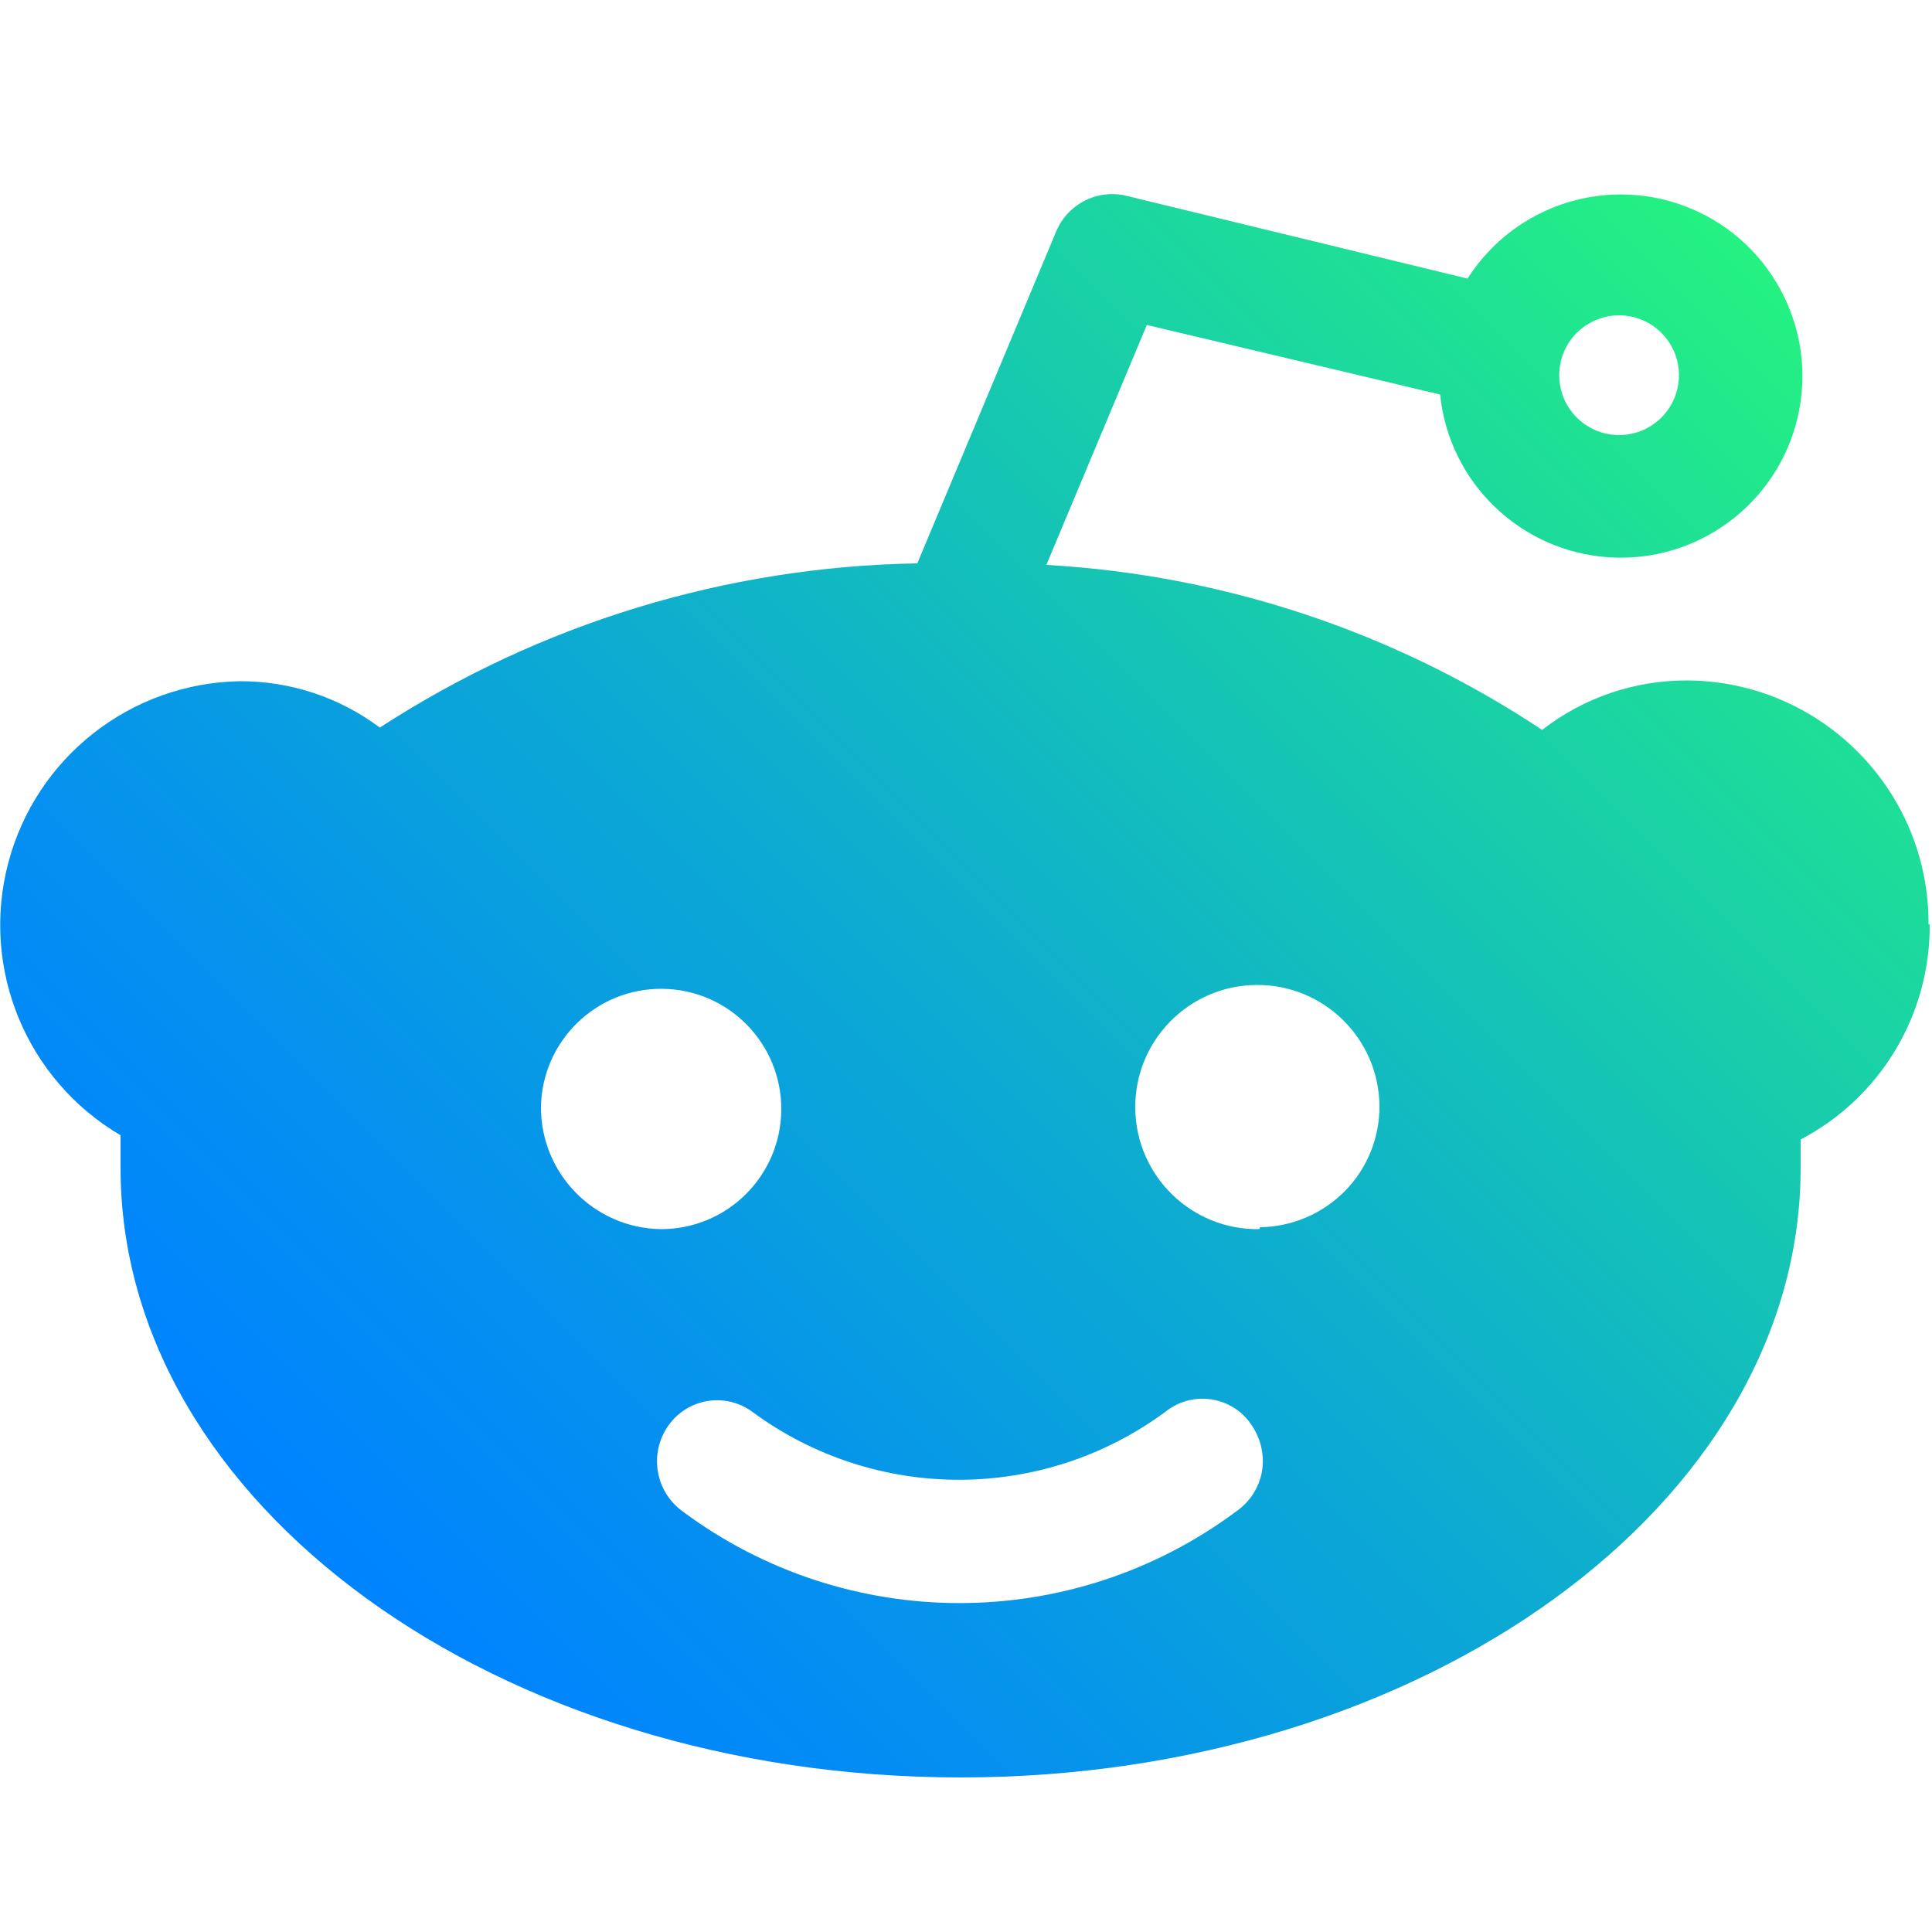
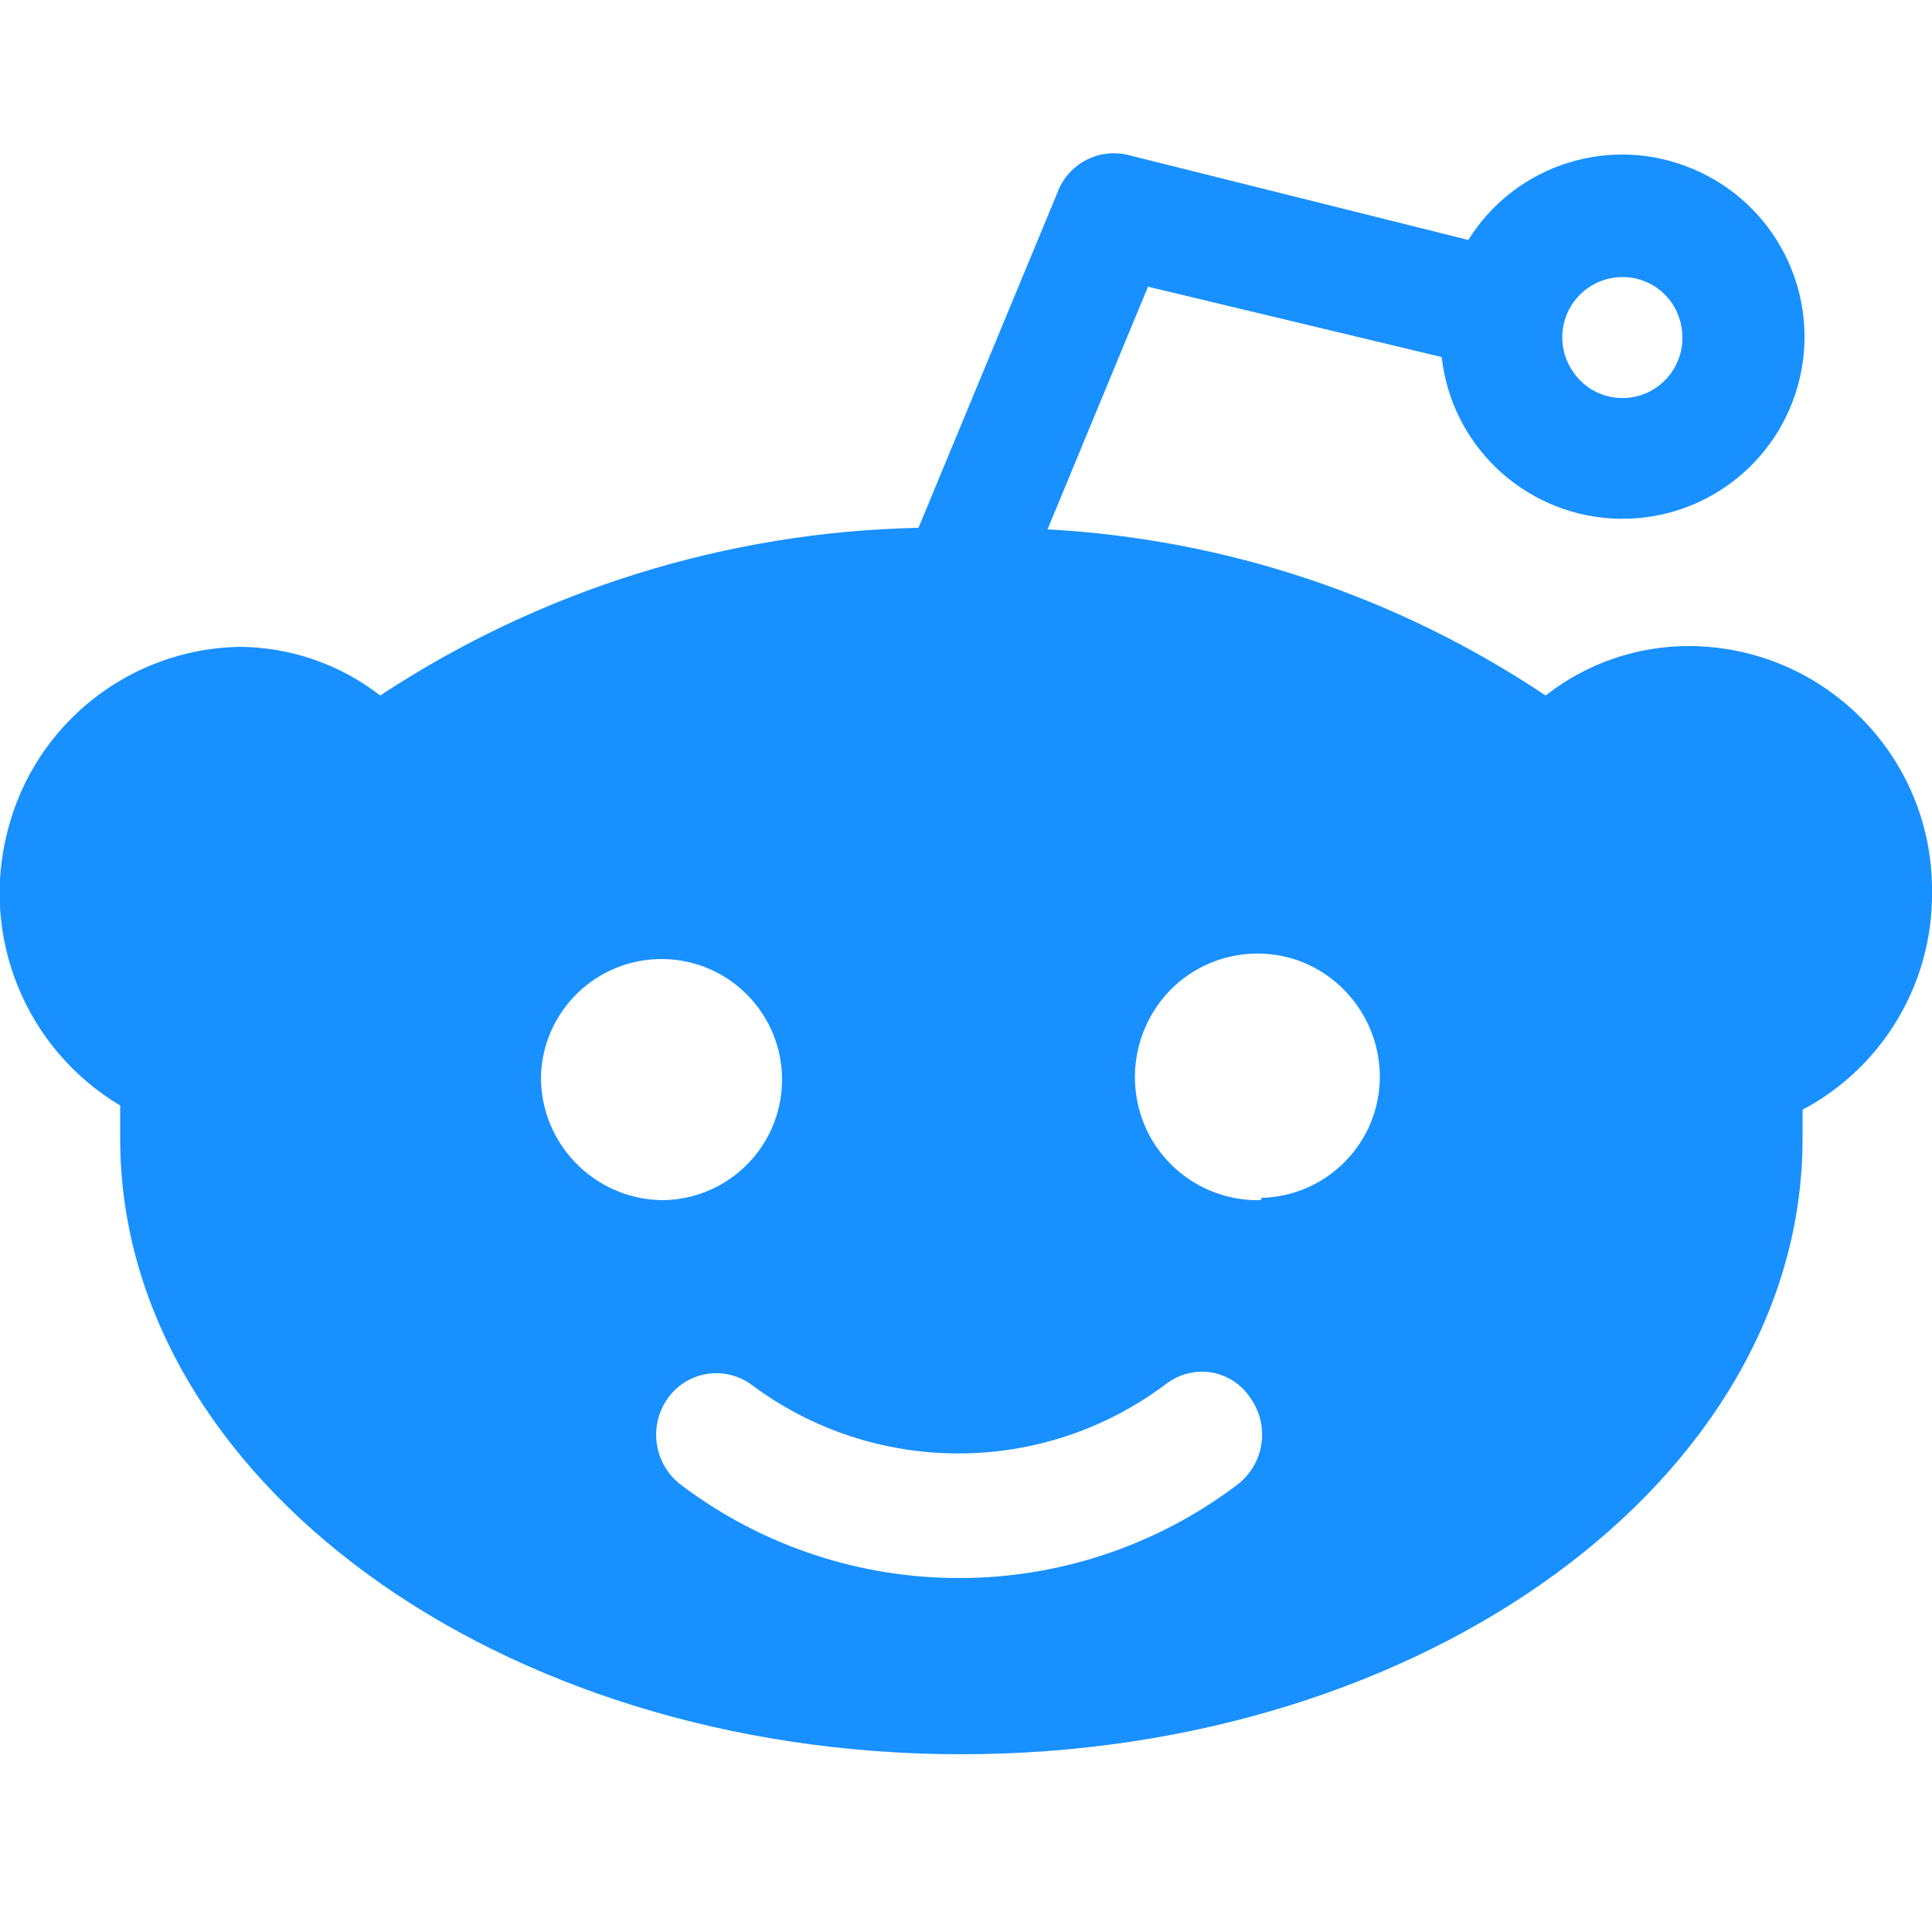
<svg xmlns="http://www.w3.org/2000/svg" id="Layer_1" data-name="Layer 1" viewBox="0 0 50 50">
-   <defs>
-     <style>.cls-1{fill:url(#linear-gradient);}</style>
-     <linearGradient id="linear-gradient" x1="9.71" y1="41.92" x2="45.27" y2="6.36" gradientUnits="userSpaceOnUse">
-       <stop offset="0" stop-color="#0083ff" />
-       <stop offset="0.16" stop-color="#048ff1" />
-       <stop offset="0.47" stop-color="#0eafcd" />
-       <stop offset="0.88" stop-color="#1fe293" />
-       <stop offset="1" stop-color="#24f281" />
-     </linearGradient>
-   </defs>
-   <g id="Page-1">
-     <g id="iPhone-8">
+   <g id="Page-2">
+     <g id="Token-">
      <g id="reddit">
-         <path id="Fill_4" data-name="Fill 4" class="cls-1" d="M32.59,31.81a3.16,3.16,0,1,1,3.11-3.2,3.11,3.11,0,0,1-.89,2.21,3.14,3.14,0,0,1-2.2.94ZM32,39.11a12,12,0,0,1-14.34,0,1.6,1.6,0,0,1-.36-2.22,1.54,1.54,0,0,1,2.16-.36,9,9,0,0,0,10.71,0,1.53,1.53,0,0,1,2.15.25l.07.1a1.65,1.65,0,0,1,.27,1.2A1.6,1.6,0,0,1,32,39.11ZM14,28.65a3.11,3.11,0,1,1,3.1,3.16A3.15,3.15,0,0,1,14,28.65ZM41.91,8.16a1.55,1.55,0,1,1-1.12.47A1.57,1.57,0,0,1,41.91,8.16Zm8,15.76a6.28,6.28,0,0,0-6.22-6.31,6.08,6.08,0,0,0-3.78,1.28,25.81,25.81,0,0,0-12.83-4.27l2.6-6.21,7.59,1.8a4.7,4.7,0,1,0,.71-3L29.12,5.06A1.57,1.57,0,0,0,27.33,6l-3.59,8.58A26.34,26.34,0,0,0,9.83,18.83a6,6,0,0,0-3.63-1.2A6.31,6.31,0,0,0,3.12,29.38v.85C3.12,38.92,12.87,46,24.86,46S46.6,38.92,46.6,30.23v-.74A6.23,6.23,0,0,0,49.94,23.92Z" />
+         <path id="Fill_4" data-name="Fill 4" d="M32.63,31.06a3.18,3.18,0,0,1-3-1.92,3.23,3.23,0,0,1,.64-3.5,3.17,3.17,0,0,1,3.44-.74,3.21,3.21,0,0,1,2,2.93A3.14,3.14,0,0,1,32.65,31ZM32,38.44a11.94,11.94,0,0,1-14.36,0,1.63,1.63,0,0,1-.36-2.25,1.54,1.54,0,0,1,2.16-.36,8.94,8.94,0,0,0,10.72,0,1.54,1.54,0,0,1,1.13-.32,1.51,1.51,0,0,1,1,.57l.07.1A1.63,1.63,0,0,1,32,38.44ZM14,27.87a3.12,3.12,0,1,1,3.11,3.19A3.18,3.18,0,0,1,14,27.87ZM42,7.17a1.54,1.54,0,0,1,1.51,1.26,1.56,1.56,0,0,1-.92,1.75,1.54,1.54,0,0,1-1.88-.56A1.56,1.56,0,0,1,42,7.17Zm8,15.92a6.31,6.31,0,0,0-6.23-6.37A6,6,0,0,0,40,18,25.64,25.64,0,0,0,27.11,13.7l2.6-6.28,7.6,1.82a4.71,4.71,0,1,0,6.52-4.86A4.69,4.69,0,0,0,38,6.21L29.15,4a1.56,1.56,0,0,0-1.79,1l-3.59,8.66A26.29,26.29,0,0,0,9.84,18,6,6,0,0,0,6.2,16.74a6.31,6.31,0,0,0-6,4.75,6.4,6.4,0,0,0,2.91,7.12v.86c0,8.77,9.76,15.93,21.77,15.93s21.77-7.16,21.77-15.93v-.75A6.31,6.31,0,0,0,50,23.09Z" fill="#1890ff" />
      </g>
    </g>
  </g>
</svg>
